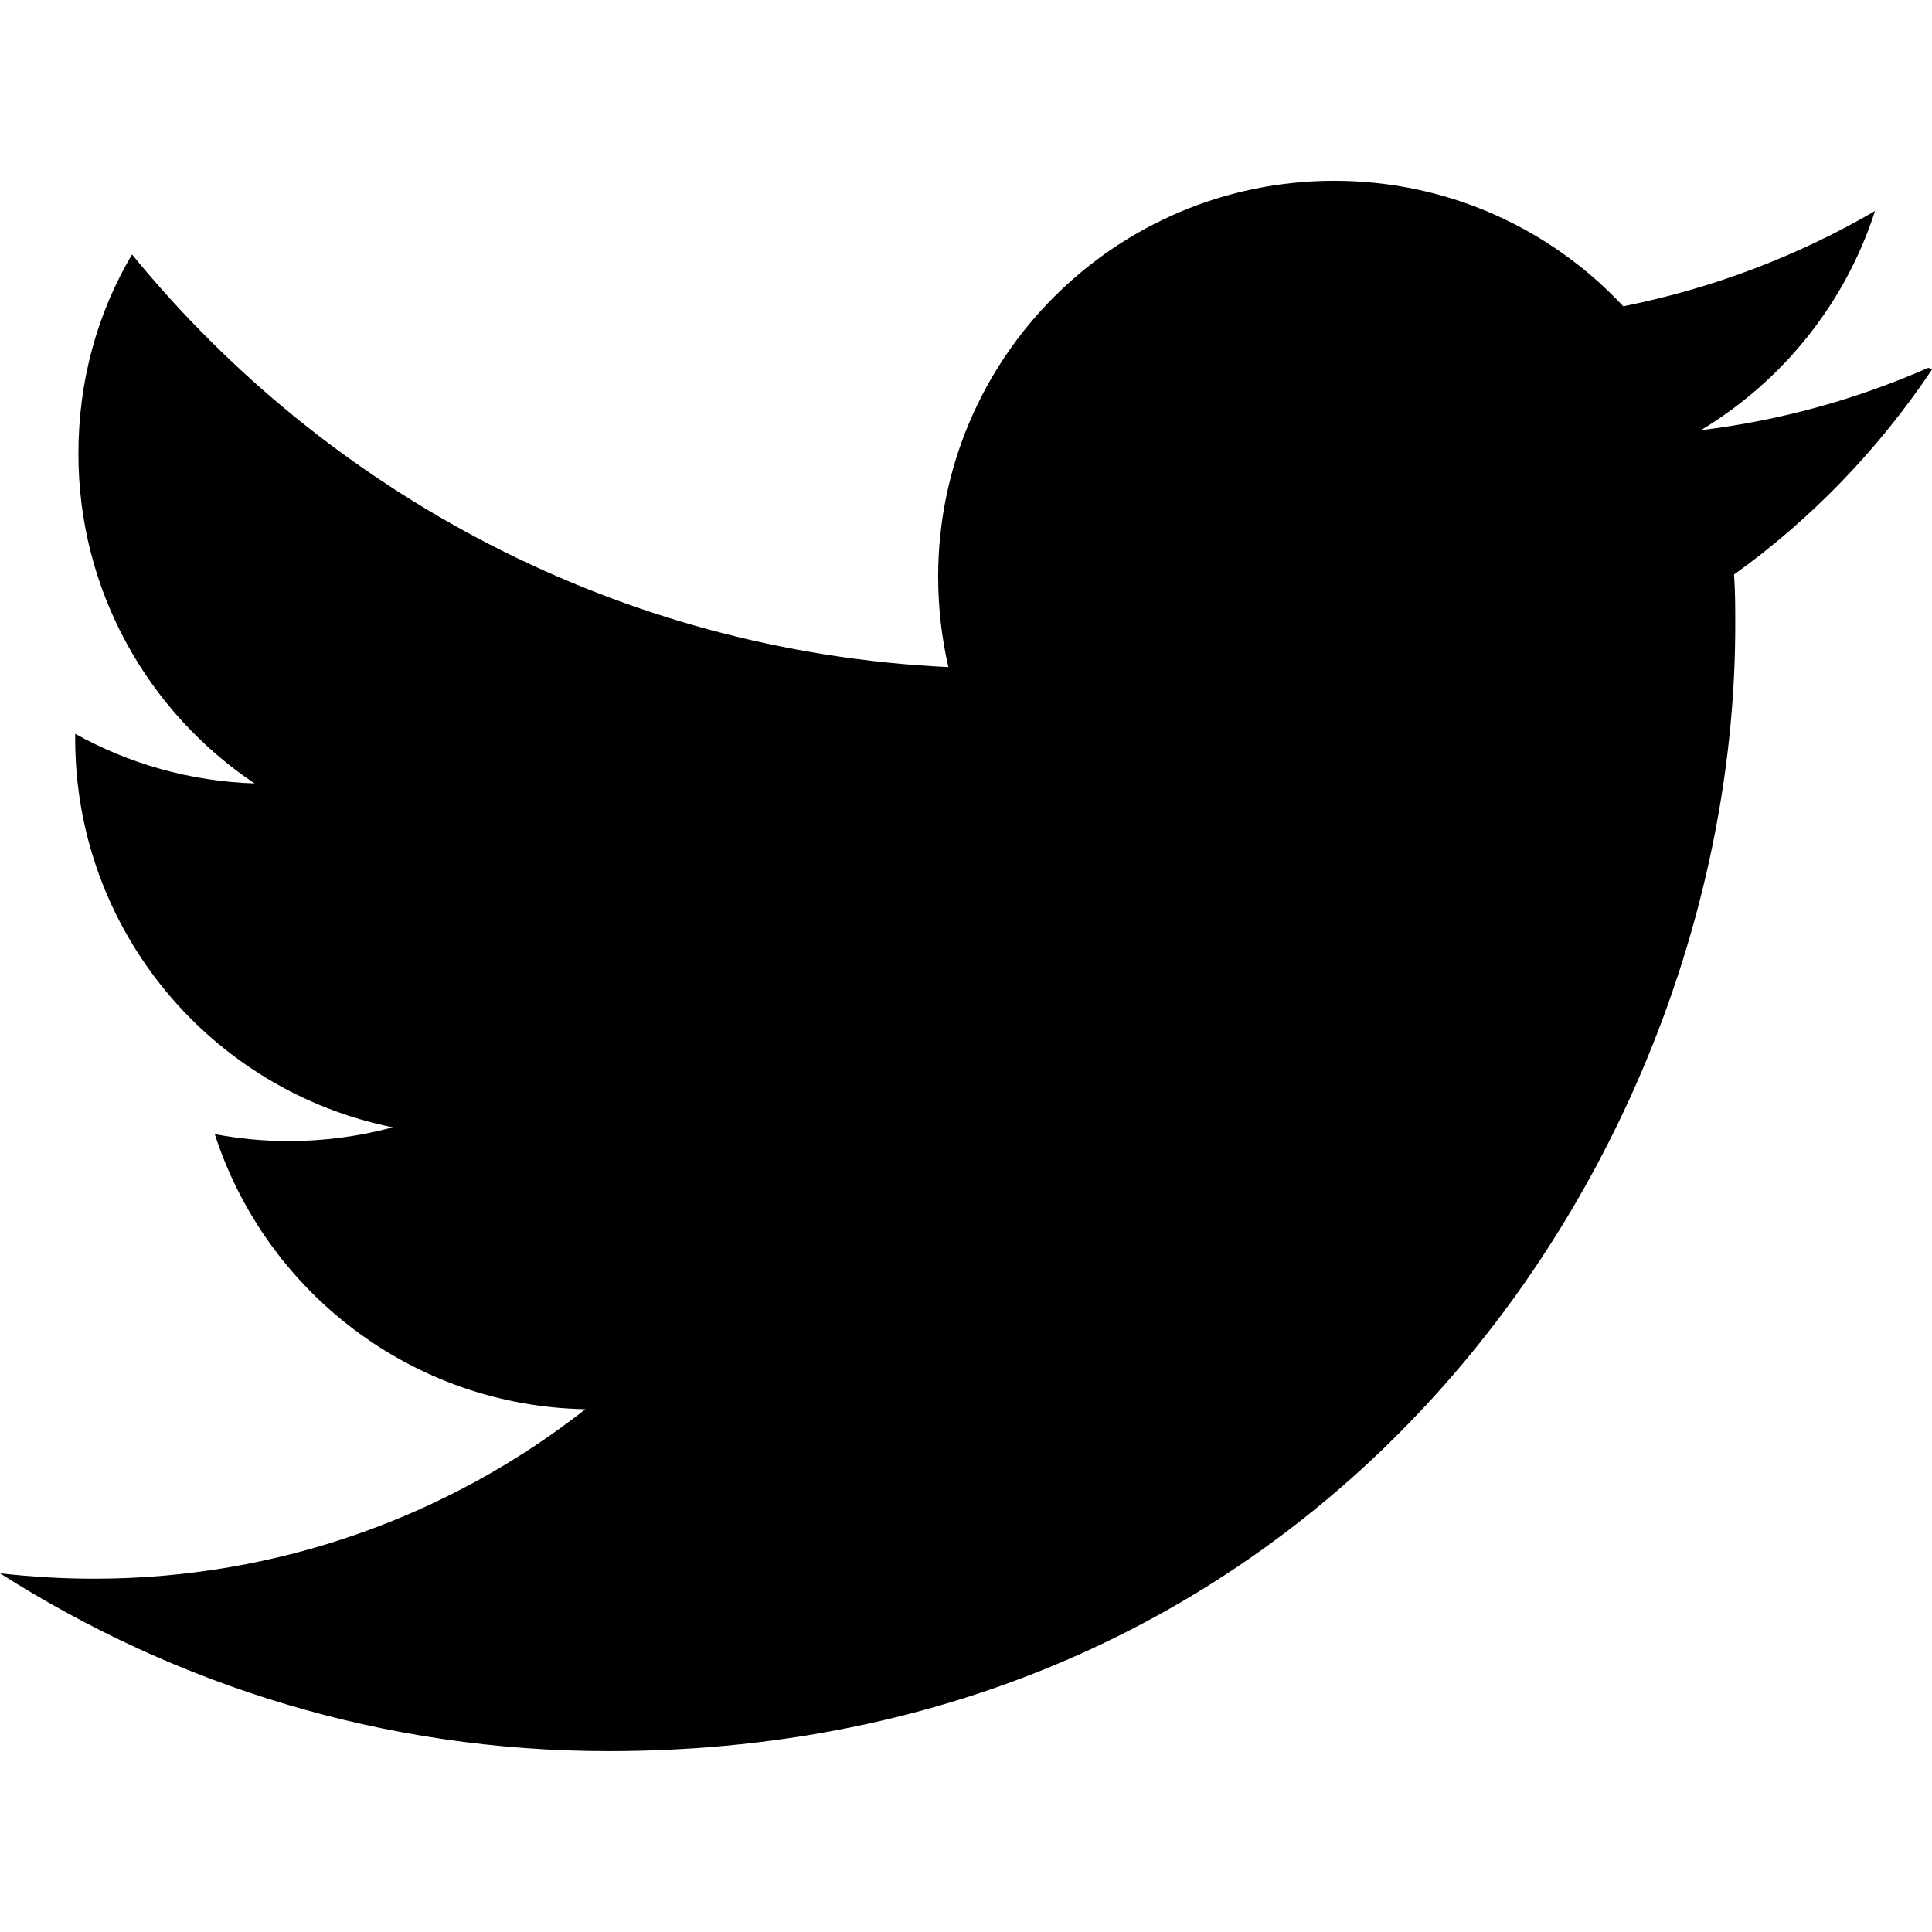
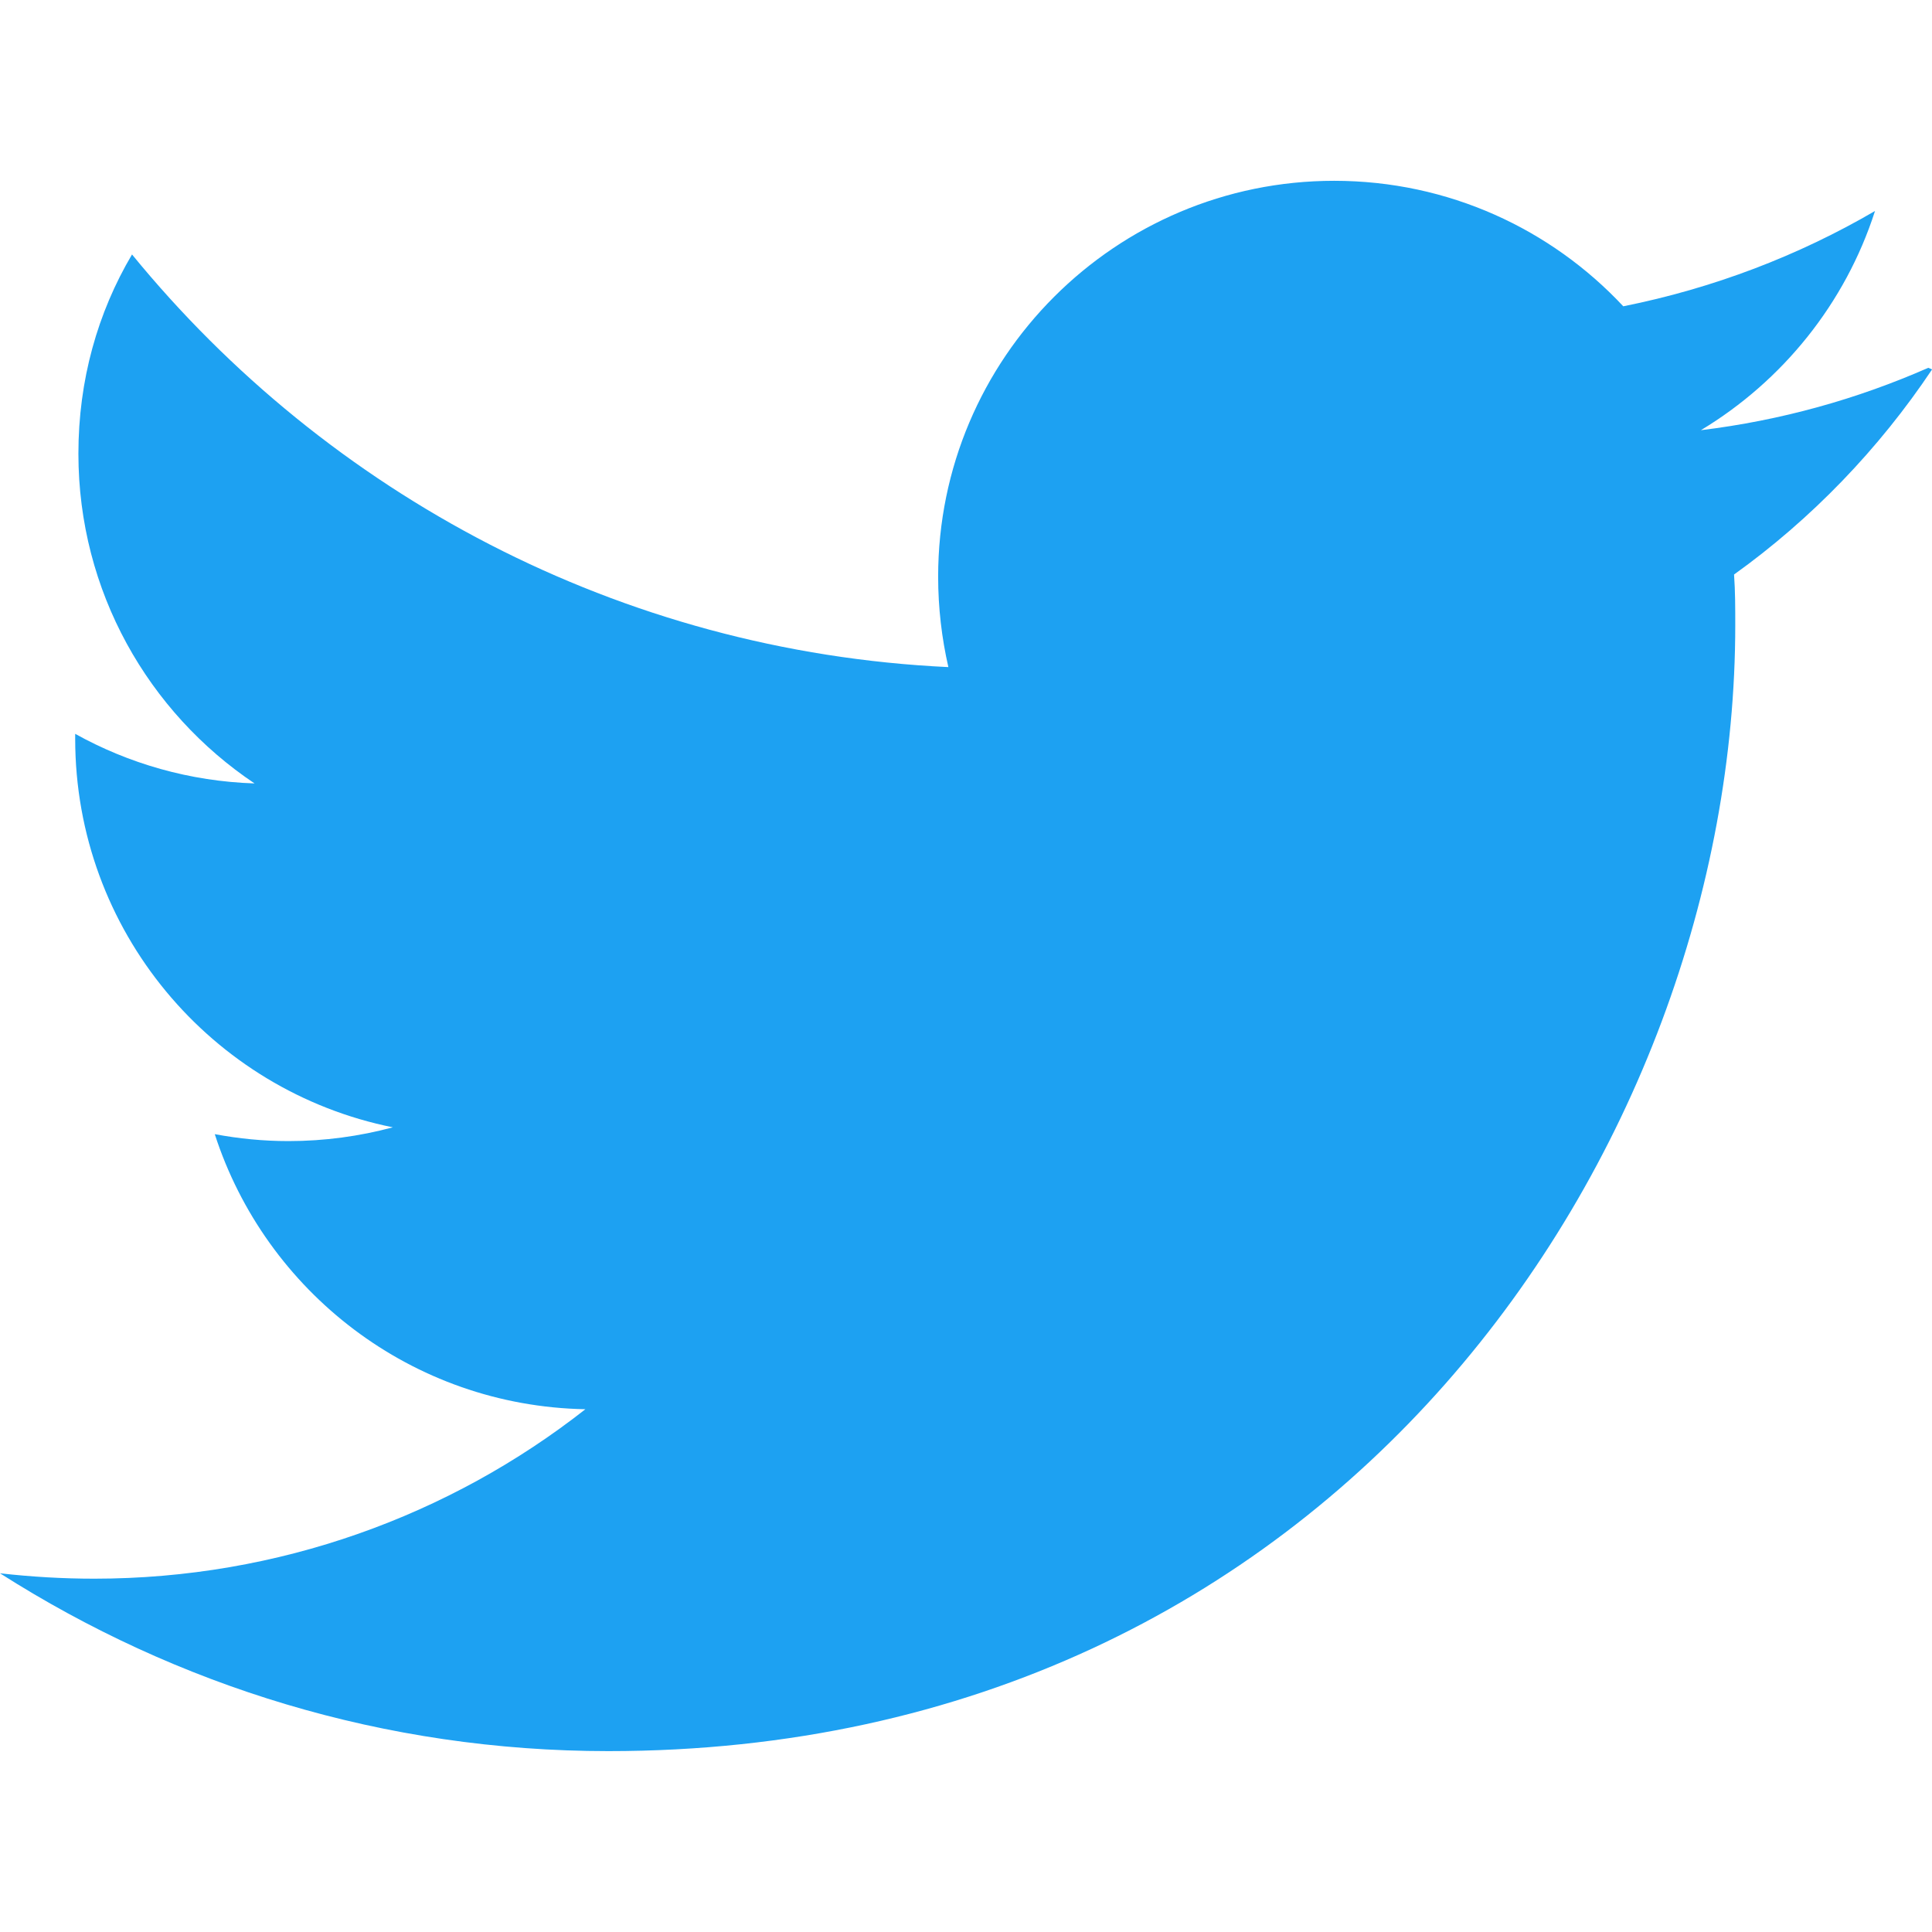
- <svg xmlns="http://www.w3.org/2000/svg" role="img" viewBox="0 0 24 24">
+ <svg xmlns="http://www.w3.org/2000/svg" role="img" viewBox="0 0 24 24" fill="#1DA1F2">
  <path d="M23.954 4.569c-.885.389-1.83.654-2.825.775 1.014-.611 1.794-1.574 2.163-2.723-.951.555-2.005.959-3.127 1.184-.896-.959-2.173-1.559-3.591-1.559-2.717 0-4.92 2.203-4.92 4.917 0 .39.045.765.127 1.124C7.691 8.094 4.066 6.13 1.64 3.161c-.427.722-.666 1.561-.666 2.475 0 1.71.87 3.213 2.188 4.096-.807-.026-1.566-.248-2.228-.616v.061c0 2.385 1.693 4.374 3.946 4.827-.413.111-.849.171-1.296.171-.314 0-.615-.03-.916-.086.631 1.953 2.445 3.377 4.604 3.417-1.68 1.319-3.809 2.105-6.102 2.105-.39 0-.779-.023-1.17-.067 2.189 1.394 4.768 2.209 7.557 2.209 9.054 0 13.999-7.496 13.999-13.986 0-.209 0-.42-.015-.63.961-.689 1.8-1.56 2.46-2.548l-.047-.02z" />
</svg>
